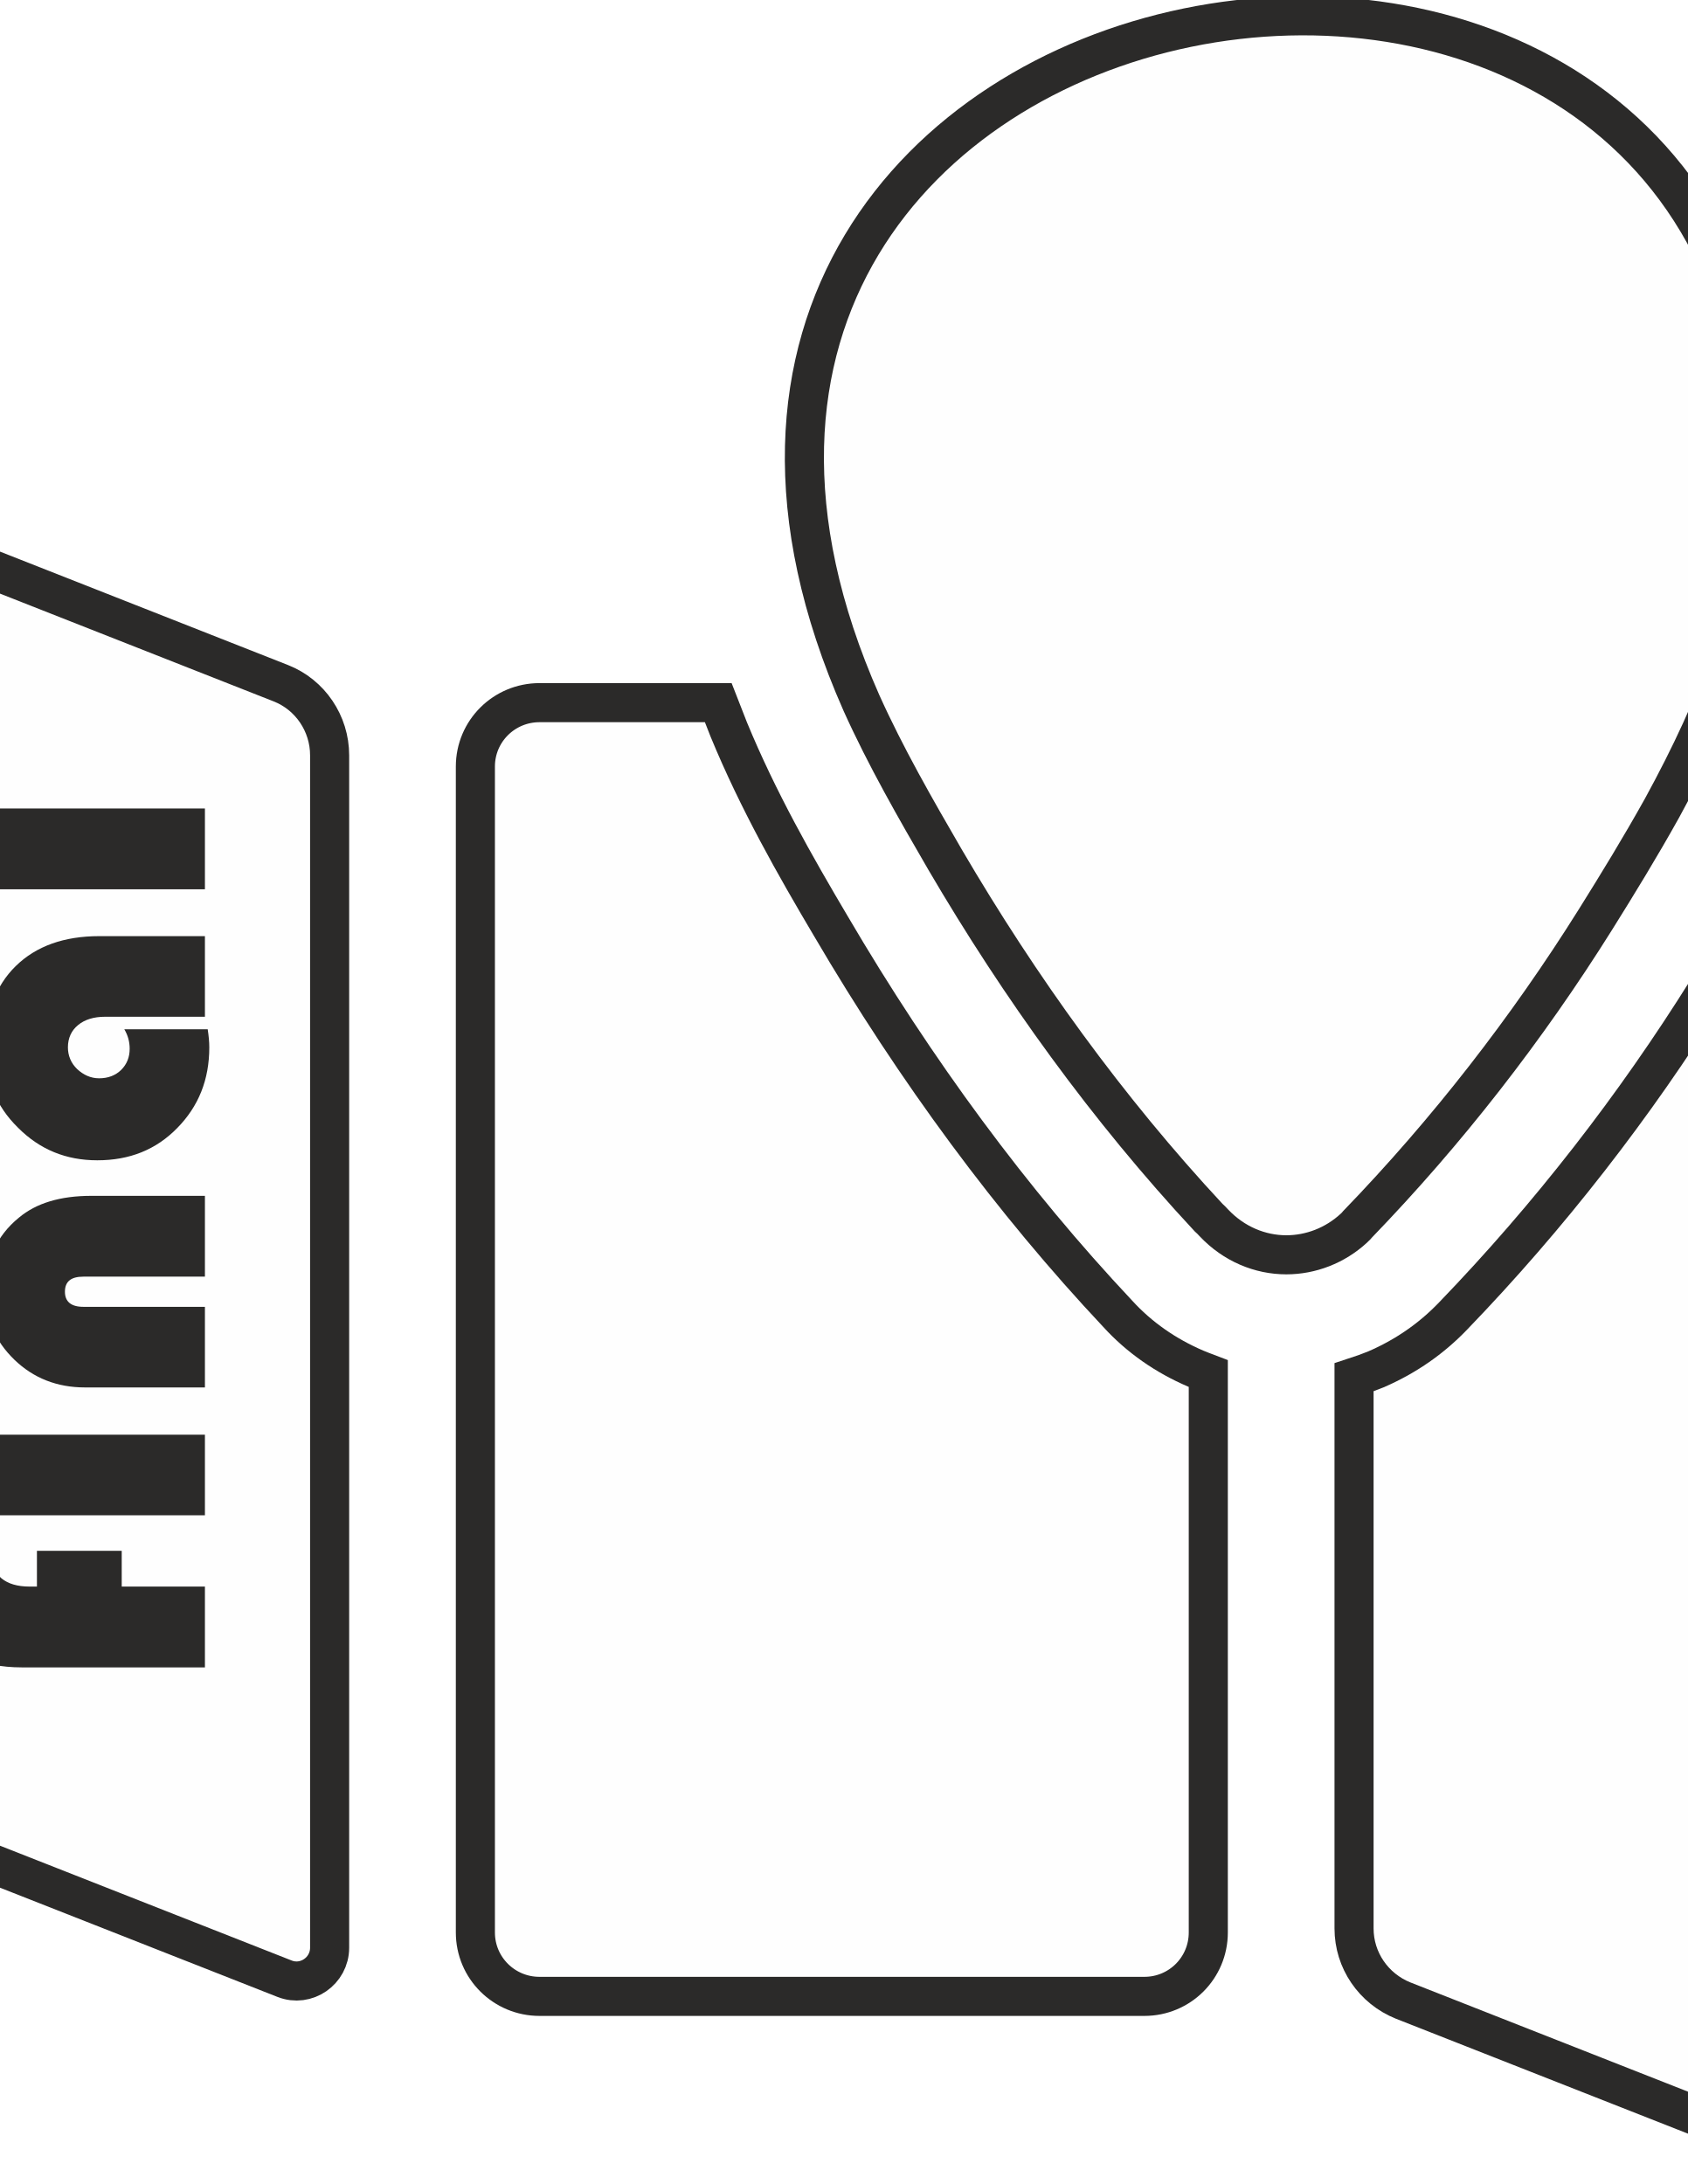
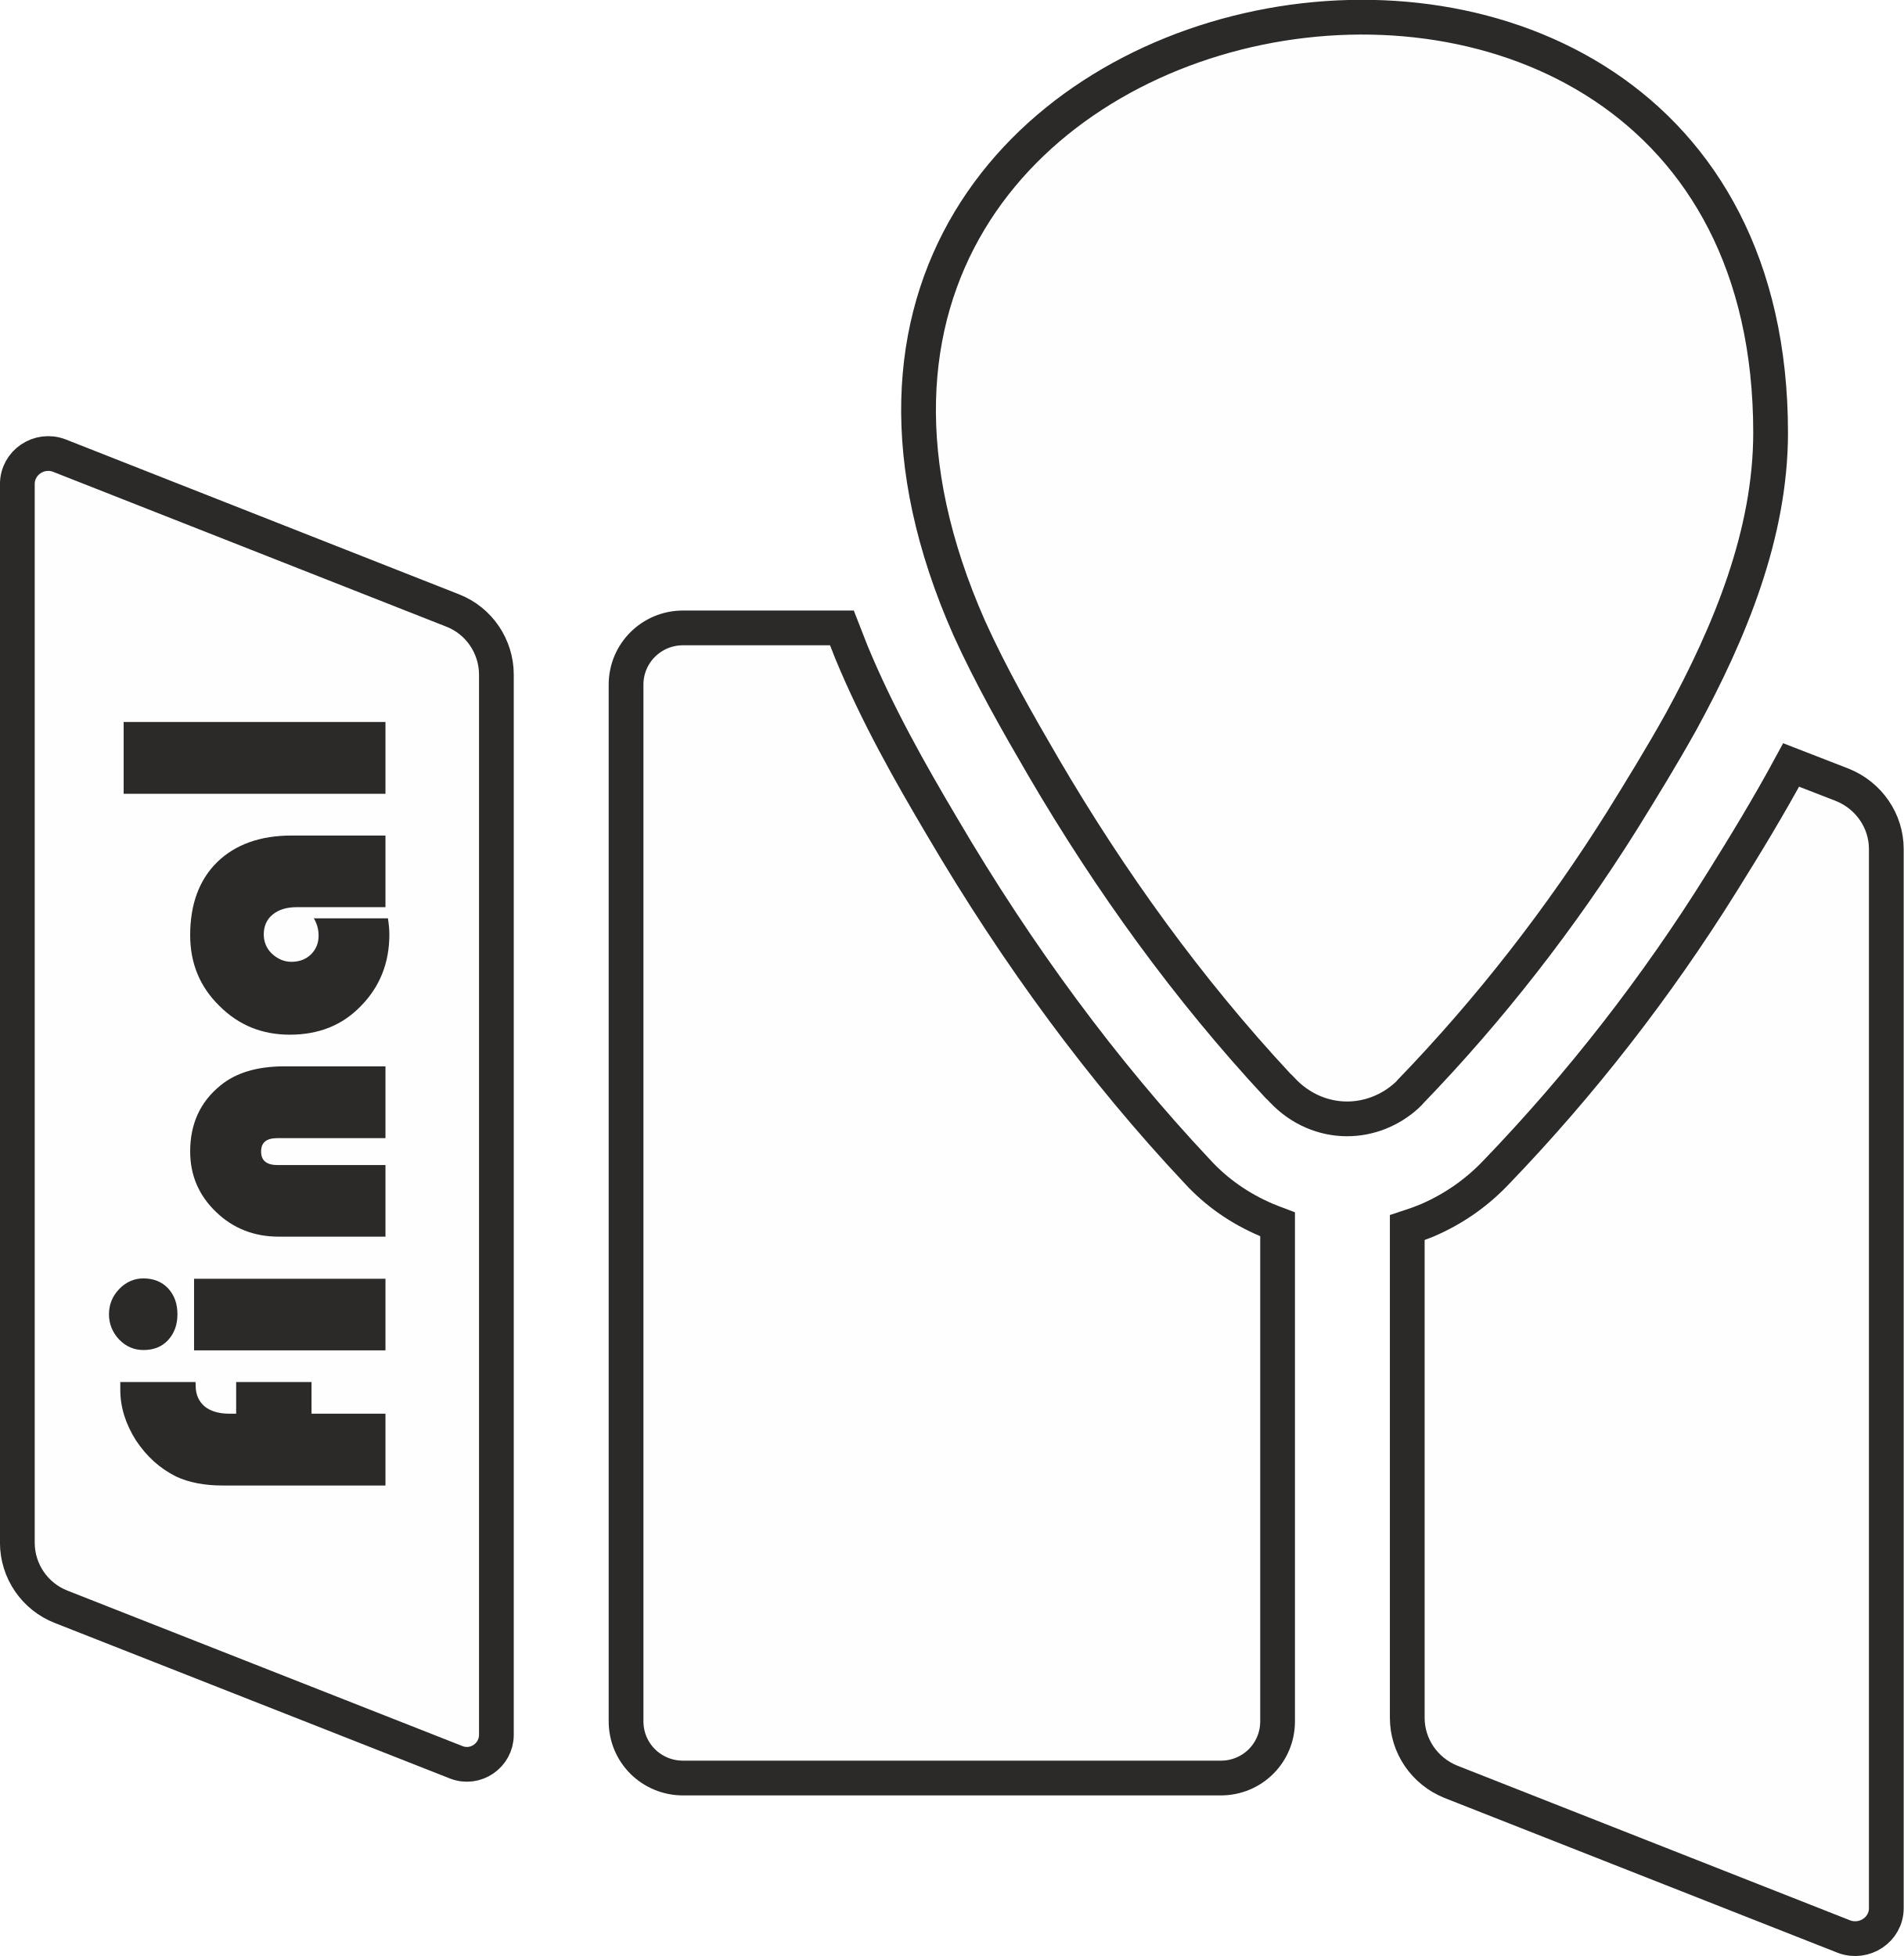
- <svg xmlns="http://www.w3.org/2000/svg" xml:space="preserve" width="8.5in" height="11in" version="1.1" style="shape-rendering:geometricPrecision; text-rendering:geometricPrecision; image-rendering:optimizeQuality; fill-rule:evenodd; clip-rule:evenodd" viewBox="0 0 8500 11000">
+ <svg xmlns="http://www.w3.org/2000/svg" xml:space="preserve" width="10.782in" height="11.081in" version="1.1" style="shape-rendering:geometricPrecision; text-rendering:geometricPrecision; image-rendering:optimizeQuality; fill-rule:evenodd; clip-rule:evenodd" viewBox="0 0 10761 11059">
  <defs>
    <style type="text/css">
   
-     .str0 {stroke:#2B2A29;stroke-width:196.839}
+     .str0 {stroke:#2B2A29;stroke-width:196.456}
    .fil0 {fill:#FEFEFE}
    .fil1 {fill:#2B2A29;fill-rule:nonzero}
   
  </style>
  </defs>
  <g id="Слой_x0020_1">
-     <path class="fil0 str0" d="M5628 6616c-530,-564 -1015,-1220 -1444,-1952 -180,-304 -367,-633 -514,-990 -18,-46 -36,-91 -53,-135l-900 0c-178,0 -323,143 -323,322l0 5872c0,179 145,322 323,322l3046 0c178,0 322,-143 322,-322l0 -2815c-21,-8 -43,-16 -64,-25 -149,-64 -283,-156 -393,-277l0 0z" />
-     <path class="fil0 str0" d="M-805 9085l2238 881c109,43 227,-39 227,-156l0 -6006c0,-160 -98,-305 -246,-363l-2229 -878c-114,-44 -238,39 -238,162l0 5996c0,161 99,306 248,364z" />
-     <path class="fil0 str0" d="M8600 4983c-367,588 -798,1143 -1282,1645 -112,117 -243,206 -389,269 -37,15 -73,28 -110,40l0 2776c0,160 98,303 247,363l2228 877c114,43 238,-40 238,-161l0 -6000c0,-160 -99,-303 -247,-363l-292 -113c-126,233 -261,455 -393,667l0 0z" />
-     <path class="fil0 str0" d="M6113 6159c101,107 233,161 365,161 122,0 245,-46 341,-135 7,-6 13,-13 18,-19 451,-467 853,-984 1198,-1535 112,-179 227,-367 335,-561 279,-510 507,-1066 507,-1637 0,-3798 -6216,-2687 -4539,1107 122,271 273,534 421,789 377,644 818,1256 1327,1803 8,7 19,18 27,27l0 0z" />
-     <path class="fil1" d="M186 7811l427 0 0 180 419 0 0 407 -923 0c-101,0 -191,-18 -263,-52 -93,-46 -168,-114 -228,-205 -58,-92 -88,-187 -88,-286l0 -44 426 0c1,10 1,16 1,20 0,52 18,91 51,119 33,27 80,41 141,41l37 0 0 -180 0 0z" />
-     <path id="_1" class="fil1" d="M-52 7226l1084 0 0 406 -1084 0 0 -406zm-482 202c0,-56 20,-104 57,-143 39,-41 86,-61 138,-61 57,0 104,19 139,56 37,39 54,88 54,148 0,58 -17,107 -54,146 -35,38 -82,56 -139,56 -52,0 -99,-19 -138,-60 -37,-39 -57,-88 -57,-142z" />
-     <path id="_2" class="fil1" d="M1032 6023l0 407 -612 0c-63,0 -93,25 -93,76 0,49 30,76 93,76l612 0 0 406 -604 0c-141,0 -260,-47 -356,-140 -97,-94 -146,-208 -146,-343 0,-154 56,-280 169,-372 87,-73 208,-110 365,-110l572 0 0 0z" />
-     <path id="_3" class="fil1" d="M626 5184l420 0c5,33 8,63 8,91 0,163 -54,297 -161,406 -107,110 -241,163 -403,163 -157,0 -290,-54 -400,-165 -110,-108 -164,-241 -164,-400 0,-174 51,-313 153,-413 103,-101 244,-151 421,-151l532 0 0 406 -502 0c-58,0 -103,14 -137,42 -33,27 -51,65 -51,112 0,41 15,79 46,109 32,30 69,47 111,47 45,0 82,-14 111,-42 29,-29 43,-64 43,-107 0,-35 -9,-68 -27,-98l0 0z" />
-     <polygon id="_4" class="fil1" points="-451,4072 1032,4072 1032,4479 -451,4479 " />
+     <path class="fil0 str0" d="M6766 6621c-529,-563 -1013,-1218 -1441,-1948 -180,-304 -366,-632 -513,-988 -18,-46 -36,-91 -53,-135l-898 0c-178,0 -322,143 -322,321l0 5861c0,179 144,321 322,321l3040 0c178,0 321,-142 321,-321l0 -2810c-21,-8 -43,-16 -64,-25 -148,-63 -282,-155 -392,-276l0 0z" />
+     <path class="fil0 str0" d="M346 9085l2233 879c109,43 227,-39 227,-155l0 -5995c0,-159 -98,-304 -246,-362l-2224 -876c-114,-44 -238,39 -238,161l0 5985c0,161 99,305 248,363z" />
+     <path class="fil0 str0" d="M9732 4991c-366,587 -796,1141 -1279,1642 -112,117 -243,206 -388,268 -37,15 -73,28 -110,40l0 2771c0,160 98,302 246,362l2224 876c114,42 238,-40 238,-161l0 -5989c0,-159 -99,-302 -247,-362l-291 -113c-126,233 -261,455 -393,666l0 0z" />
+     <path class="fil0 str0" d="M7250 6165c101,107 233,161 365,161 121,0 244,-46 340,-135 7,-6 13,-13 18,-19 450,-466 851,-982 1196,-1532 111,-179 226,-366 334,-560 278,-509 506,-1064 506,-1634 0,-3791 -6204,-2682 -4530,1105 122,270 272,533 420,787 376,643 816,1254 1324,1800 8,7 19,18 27,27l0 0z" />
+     <path class="fil1" d="M1335 7814l426 0 0 179 418 0 0 406 -921 0c-101,0 -191,-17 -263,-51 -92,-46 -167,-114 -227,-205 -58,-92 -88,-187 -88,-285l0 -44 425 0c1,10 1,16 1,20 0,51 18,90 51,118 33,27 80,41 141,41l37 0 0 -179 0 0z" />
+     <path id="_1" class="fil1" d="M1097 7230l1082 0 0 405 -1082 0 0 -405zm-481 201c0,-56 20,-103 57,-142 39,-41 86,-61 138,-61 57,0 104,19 139,56 36,39 53,87 53,147 0,58 -17,107 -53,146 -35,38 -82,56 -139,56 -52,0 -99,-19 -138,-60 -37,-39 -57,-88 -57,-142z" />
+     <path id="_2" class="fil1" d="M2179 6029l0 406 -611 0c-63,0 -92,25 -92,76 0,49 29,76 92,76l611 0 0 405 -603 0c-140,0 -259,-47 -355,-140 -97,-93 -146,-207 -146,-342 0,-154 56,-279 169,-371 87,-73 208,-110 364,-110l571 0 0 0z" />
+     <path id="_3" class="fil1" d="M1774 5192l419 0c5,33 8,63 8,91 0,162 -54,296 -161,405 -106,110 -240,162 -402,162 -156,0 -289,-53 -399,-164 -110,-108 -164,-241 -164,-399 0,-174 51,-313 153,-413 103,-100 244,-150 420,-150l531 0 0 405 -501 0c-58,0 -103,14 -137,42 -33,27 -50,65 -50,112 0,40 14,78 45,108 32,30 69,47 111,47 45,0 82,-14 111,-42 29,-29 43,-64 43,-106 0,-35 -9,-68 -27,-98l0 0z" />
+     <polygon id="_4" class="fil1" points="699,4082 2179,4082 2179,4488 699,4488 " />
  </g>
</svg>
